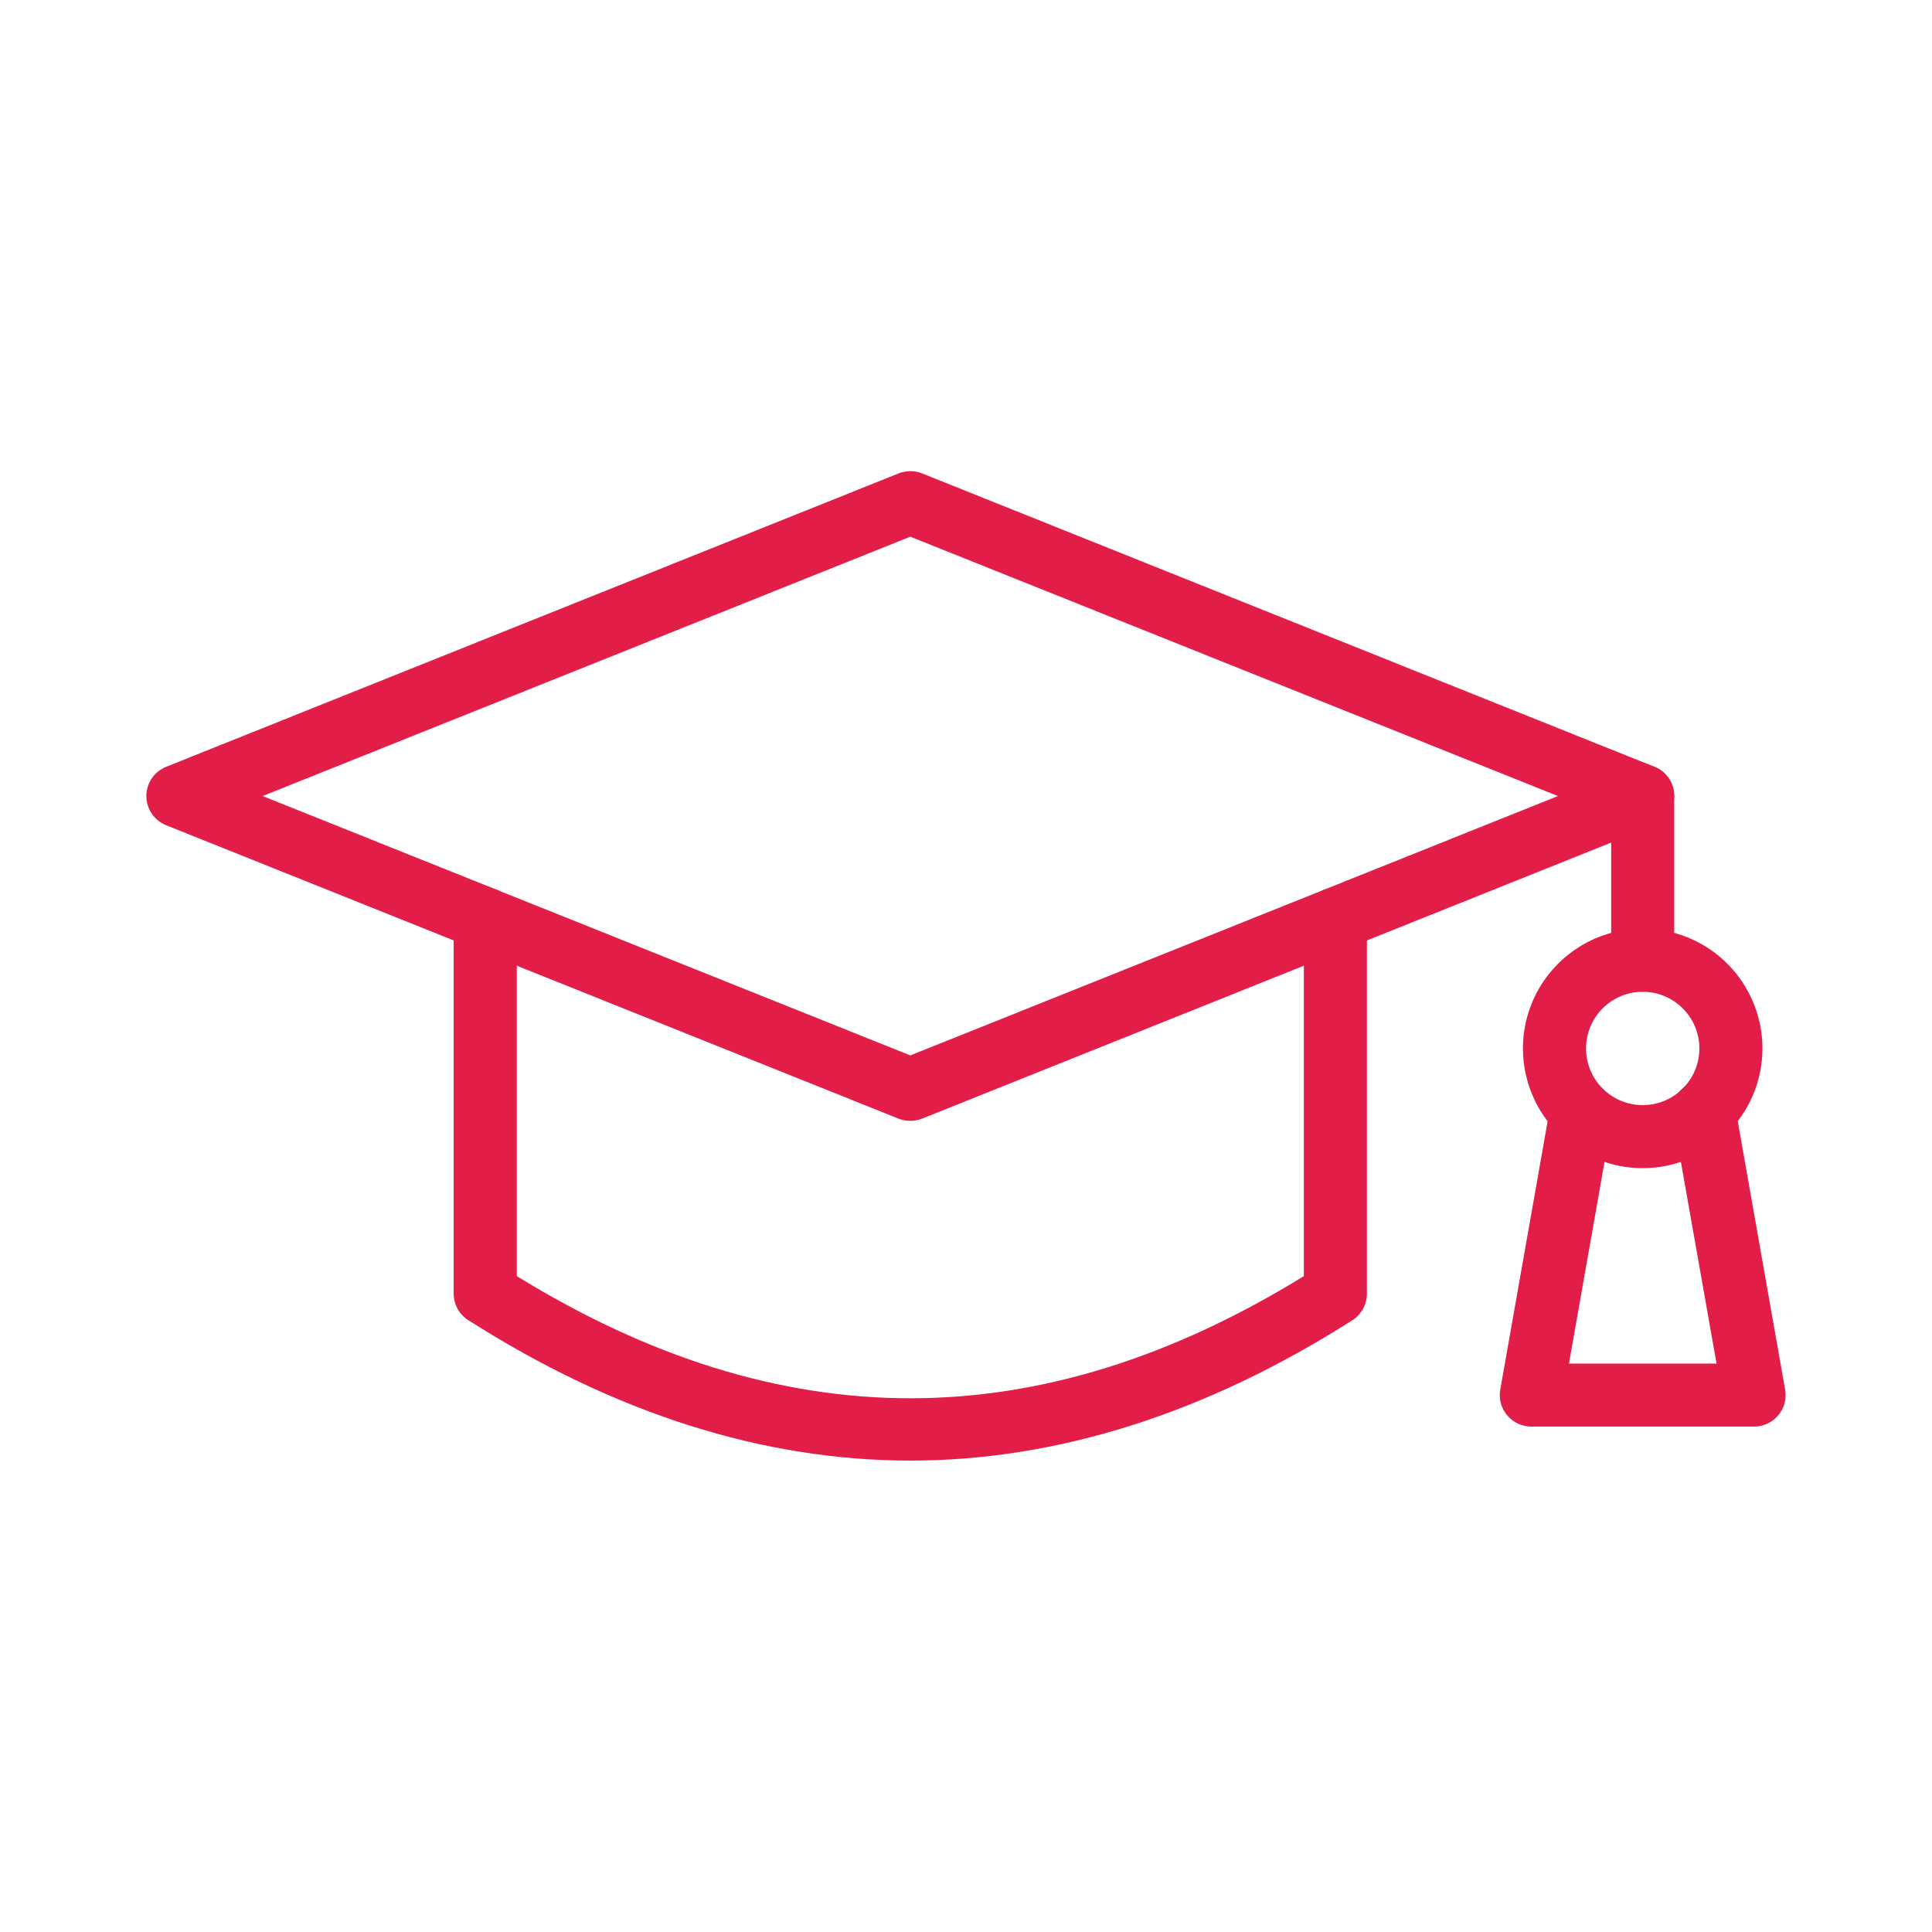
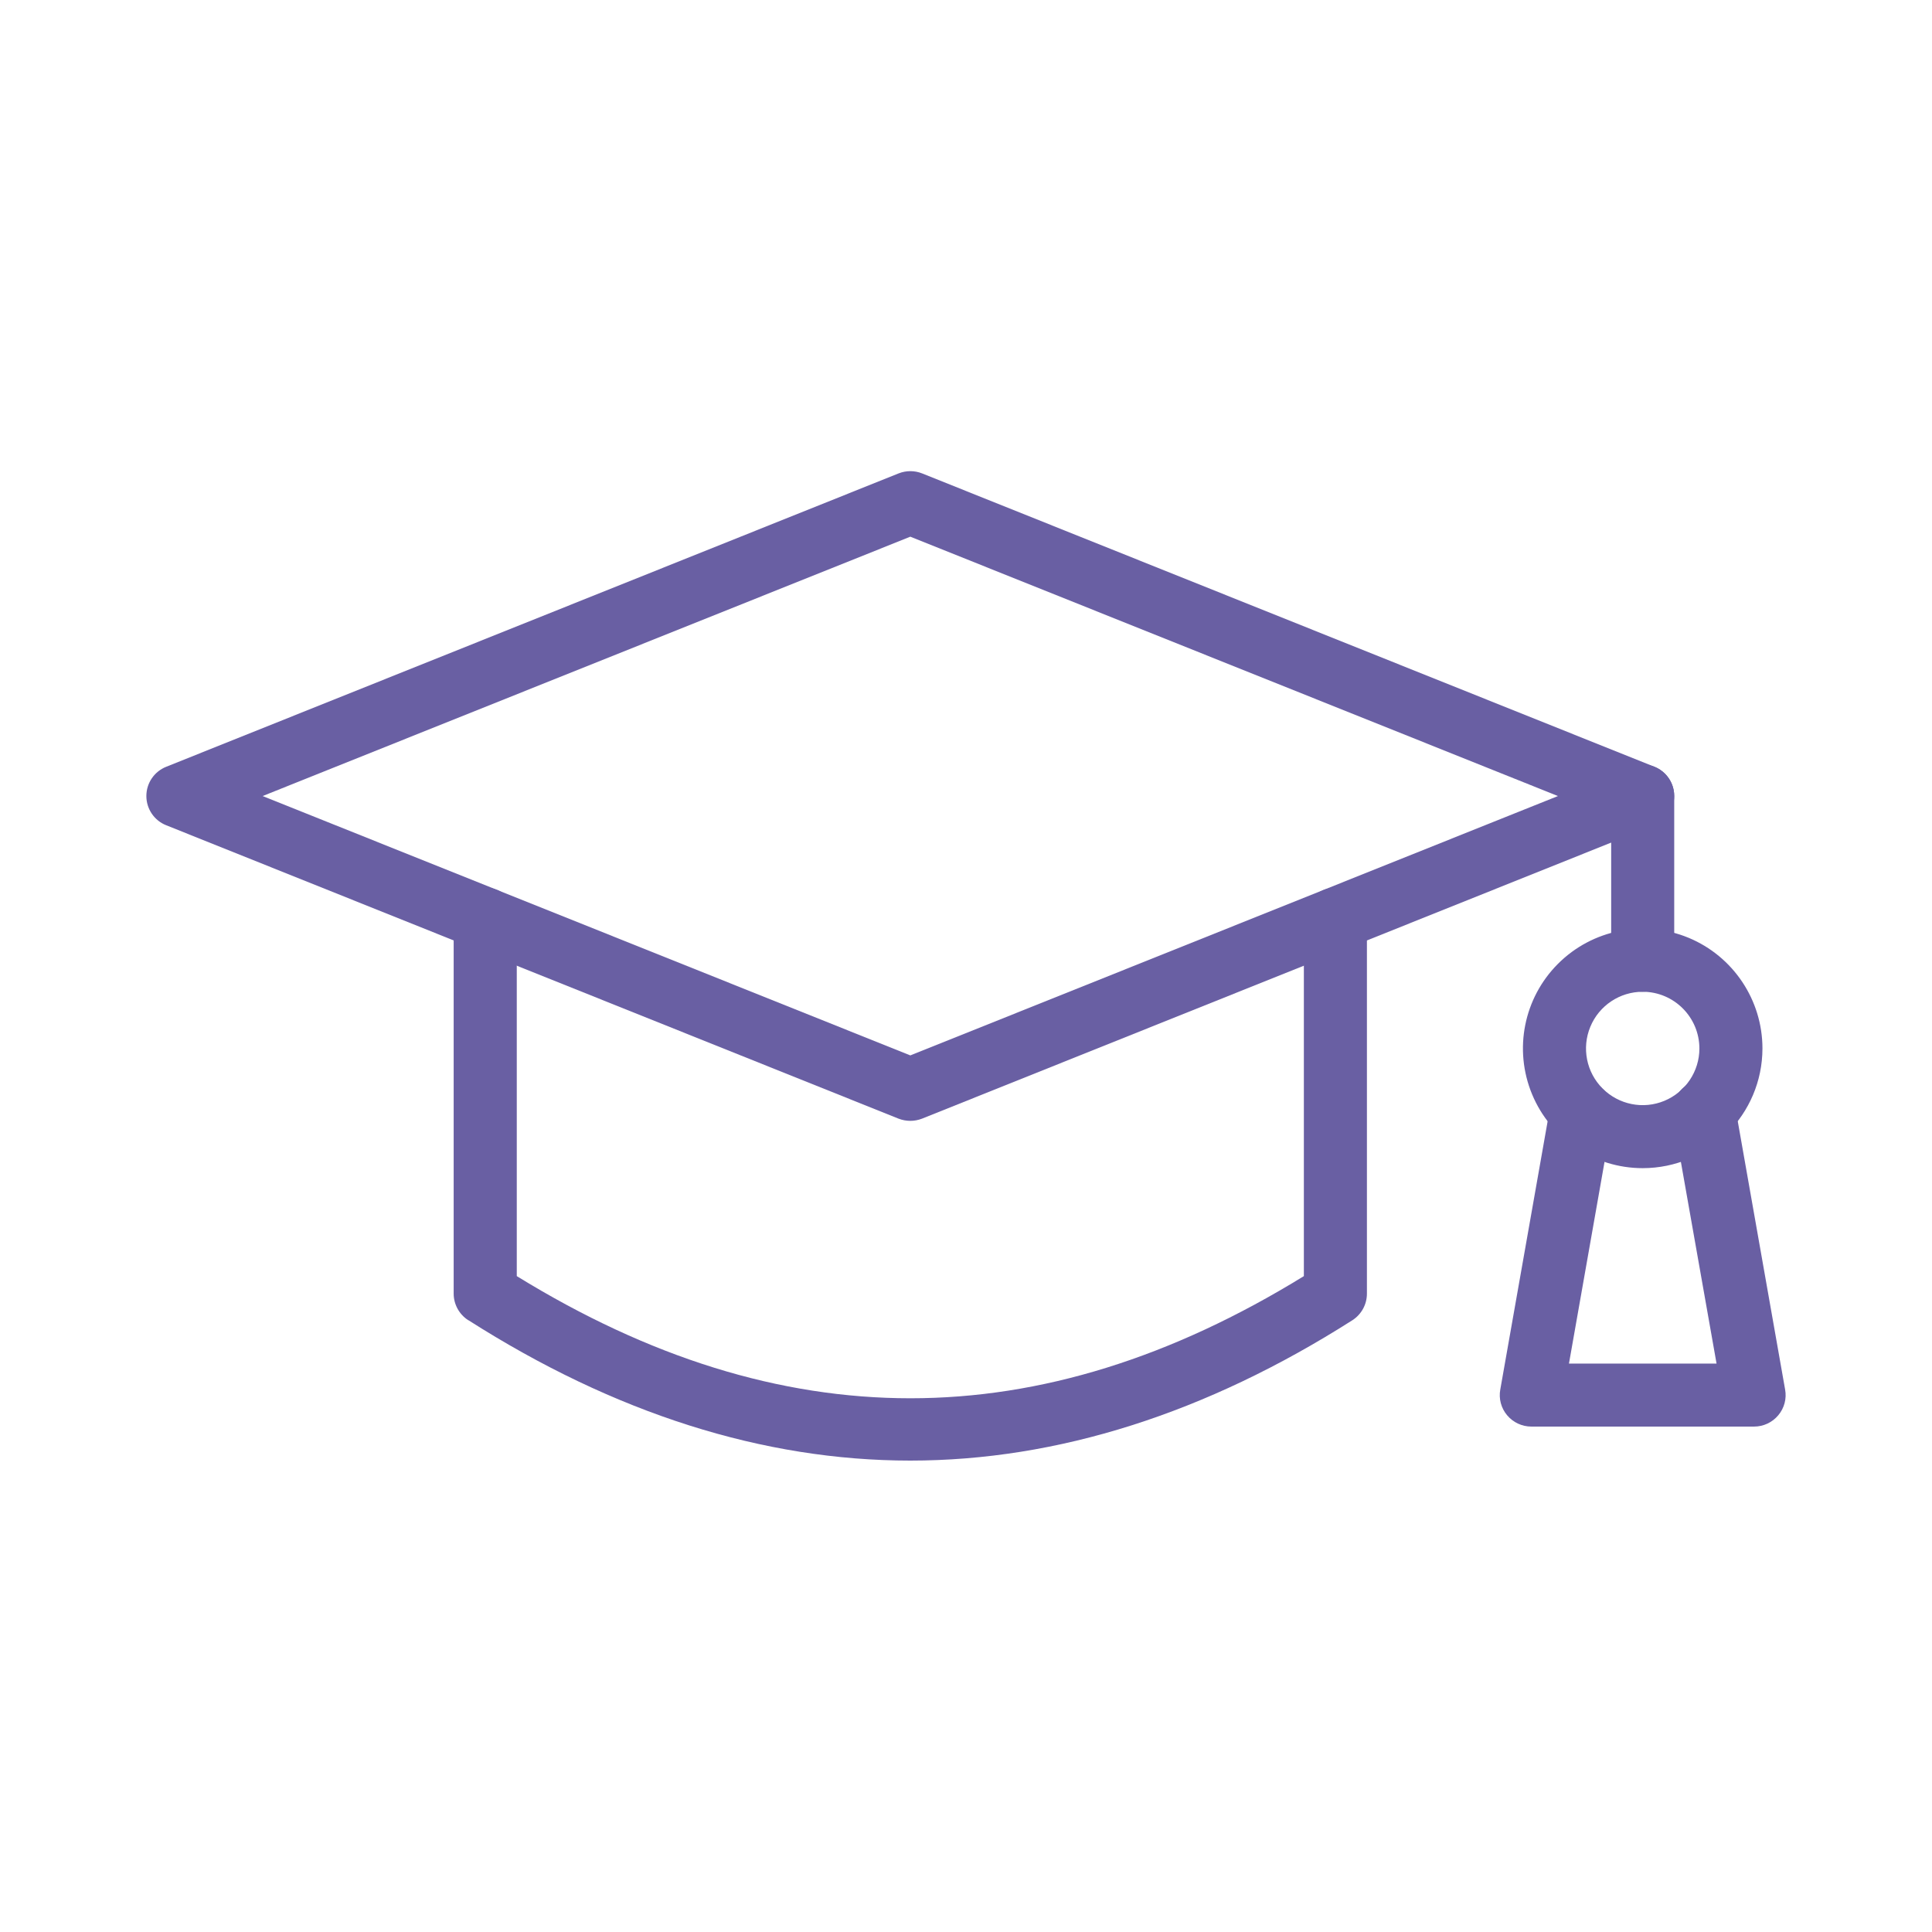
<svg xmlns="http://www.w3.org/2000/svg" width="33" height="33" viewBox="0 0 33 33" fill="none">
-   <path d="M15.549 19.145C15.48 19.145 15.412 19.132 15.347 19.107L2.839 14.096C2.634 14.015 2.5 13.816 2.5 13.597C2.5 13.376 2.634 13.179 2.839 13.097L15.349 8.086C15.478 8.035 15.621 8.035 15.75 8.086L28.259 13.097C28.463 13.179 28.597 13.376 28.597 13.597C28.597 13.816 28.463 14.015 28.259 14.096L15.75 19.107C15.685 19.132 15.617 19.145 15.549 19.145ZM4.486 13.597L15.549 18.027L26.611 13.597L15.549 9.167L4.486 13.597Z" fill="#E11D48" />
-   <path d="M15.549 24.948C13.035 24.948 10.495 24.141 7.999 22.549V22.551C7.844 22.451 7.749 22.28 7.749 22.096V15.699C7.749 15.402 7.991 15.16 8.288 15.16C8.585 15.16 8.827 15.402 8.827 15.699V21.797C13.348 24.579 17.752 24.579 22.271 21.797V15.699C22.271 15.402 22.512 15.162 22.809 15.162C23.107 15.162 23.348 15.402 23.348 15.699V22.096C23.348 22.28 23.255 22.451 23.099 22.551C20.602 24.141 18.062 24.948 15.549 24.948Z" fill="#E11D48" />
-   <path d="M28.059 16.94C27.761 16.94 27.52 16.699 27.52 16.402V13.597C27.52 13.3 27.761 13.058 28.059 13.058C28.357 13.058 28.597 13.3 28.597 13.597V16.402C28.597 16.544 28.541 16.682 28.439 16.782C28.338 16.883 28.201 16.94 28.059 16.94Z" fill="#E11D48" />
-   <path d="M28.059 19.953C27.231 19.953 26.486 19.455 26.169 18.691C25.852 17.926 26.027 17.047 26.612 16.462C27.197 15.877 28.076 15.702 28.842 16.018C29.605 16.335 30.104 17.081 30.104 17.909C30.102 19.037 29.187 19.952 28.059 19.953ZM28.059 16.94C27.668 16.94 27.314 17.175 27.164 17.538C27.014 17.9 27.097 18.316 27.373 18.592C27.651 18.87 28.067 18.953 28.429 18.803C28.79 18.653 29.027 18.3 29.027 17.909C29.026 17.374 28.593 16.941 28.059 16.94Z" fill="#E11D48" />
-   <path d="M29.962 24.367H26.156C25.997 24.367 25.845 24.296 25.743 24.174C25.64 24.052 25.597 23.89 25.626 23.734L26.48 18.896C26.534 18.606 26.813 18.414 27.104 18.465C27.394 18.516 27.59 18.792 27.541 19.084L26.799 23.291H29.32L28.576 19.084C28.549 18.942 28.581 18.796 28.663 18.678C28.744 18.56 28.87 18.479 29.012 18.454C29.153 18.43 29.299 18.462 29.416 18.545C29.534 18.628 29.613 18.754 29.637 18.896L30.491 23.734C30.52 23.89 30.477 24.052 30.374 24.174C30.272 24.296 30.121 24.367 29.962 24.367Z" fill="#E11D48" />
+   <path d="M15.549 19.145C15.48 19.145 15.412 19.132 15.347 19.107L2.839 14.096C2.634 14.015 2.5 13.816 2.5 13.597C2.5 13.376 2.634 13.179 2.839 13.097L15.349 8.086C15.478 8.035 15.621 8.035 15.75 8.086L28.259 13.097C28.463 13.179 28.597 13.376 28.597 13.597C28.597 13.816 28.463 14.015 28.259 14.096L15.75 19.107C15.685 19.132 15.617 19.145 15.549 19.145ZM4.486 13.597L15.549 18.027L26.611 13.597L15.549 9.167L4.486 13.597Z" fill="#695fa3" />
+   <path d="M15.549 24.948C13.035 24.948 10.495 24.141 7.999 22.549V22.551C7.844 22.451 7.749 22.28 7.749 22.096V15.699C7.749 15.402 7.991 15.16 8.288 15.16C8.585 15.16 8.827 15.402 8.827 15.699V21.797C13.348 24.579 17.752 24.579 22.271 21.797V15.699C22.271 15.402 22.512 15.162 22.809 15.162C23.107 15.162 23.348 15.402 23.348 15.699V22.096C23.348 22.28 23.255 22.451 23.099 22.551C20.602 24.141 18.062 24.948 15.549 24.948Z" fill="#695fa3" />
+   <path d="M28.059 16.94C27.761 16.94 27.52 16.699 27.52 16.402V13.597C27.52 13.3 27.761 13.058 28.059 13.058C28.357 13.058 28.597 13.3 28.597 13.597V16.402C28.597 16.544 28.541 16.682 28.439 16.782C28.338 16.883 28.201 16.94 28.059 16.94Z" fill="#695fa3" />
+   <path d="M28.059 19.953C27.231 19.953 26.486 19.455 26.169 18.691C25.852 17.926 26.027 17.047 26.612 16.462C27.197 15.877 28.076 15.702 28.842 16.018C29.605 16.335 30.104 17.081 30.104 17.909C30.102 19.037 29.187 19.952 28.059 19.953ZM28.059 16.94C27.668 16.94 27.314 17.175 27.164 17.538C27.014 17.9 27.097 18.316 27.373 18.592C27.651 18.87 28.067 18.953 28.429 18.803C28.79 18.653 29.027 18.3 29.027 17.909C29.026 17.374 28.593 16.941 28.059 16.94Z" fill="#695fa3" />
+   <path d="M29.962 24.367H26.156C25.997 24.367 25.845 24.296 25.743 24.174C25.64 24.052 25.597 23.89 25.626 23.734L26.48 18.896C26.534 18.606 26.813 18.414 27.104 18.465C27.394 18.516 27.59 18.792 27.541 19.084L26.799 23.291H29.32L28.576 19.084C28.549 18.942 28.581 18.796 28.663 18.678C28.744 18.56 28.87 18.479 29.012 18.454C29.153 18.43 29.299 18.462 29.416 18.545C29.534 18.628 29.613 18.754 29.637 18.896L30.491 23.734C30.52 23.89 30.477 24.052 30.374 24.174C30.272 24.296 30.121 24.367 29.962 24.367Z" fill="#695fa3" />
</svg>
